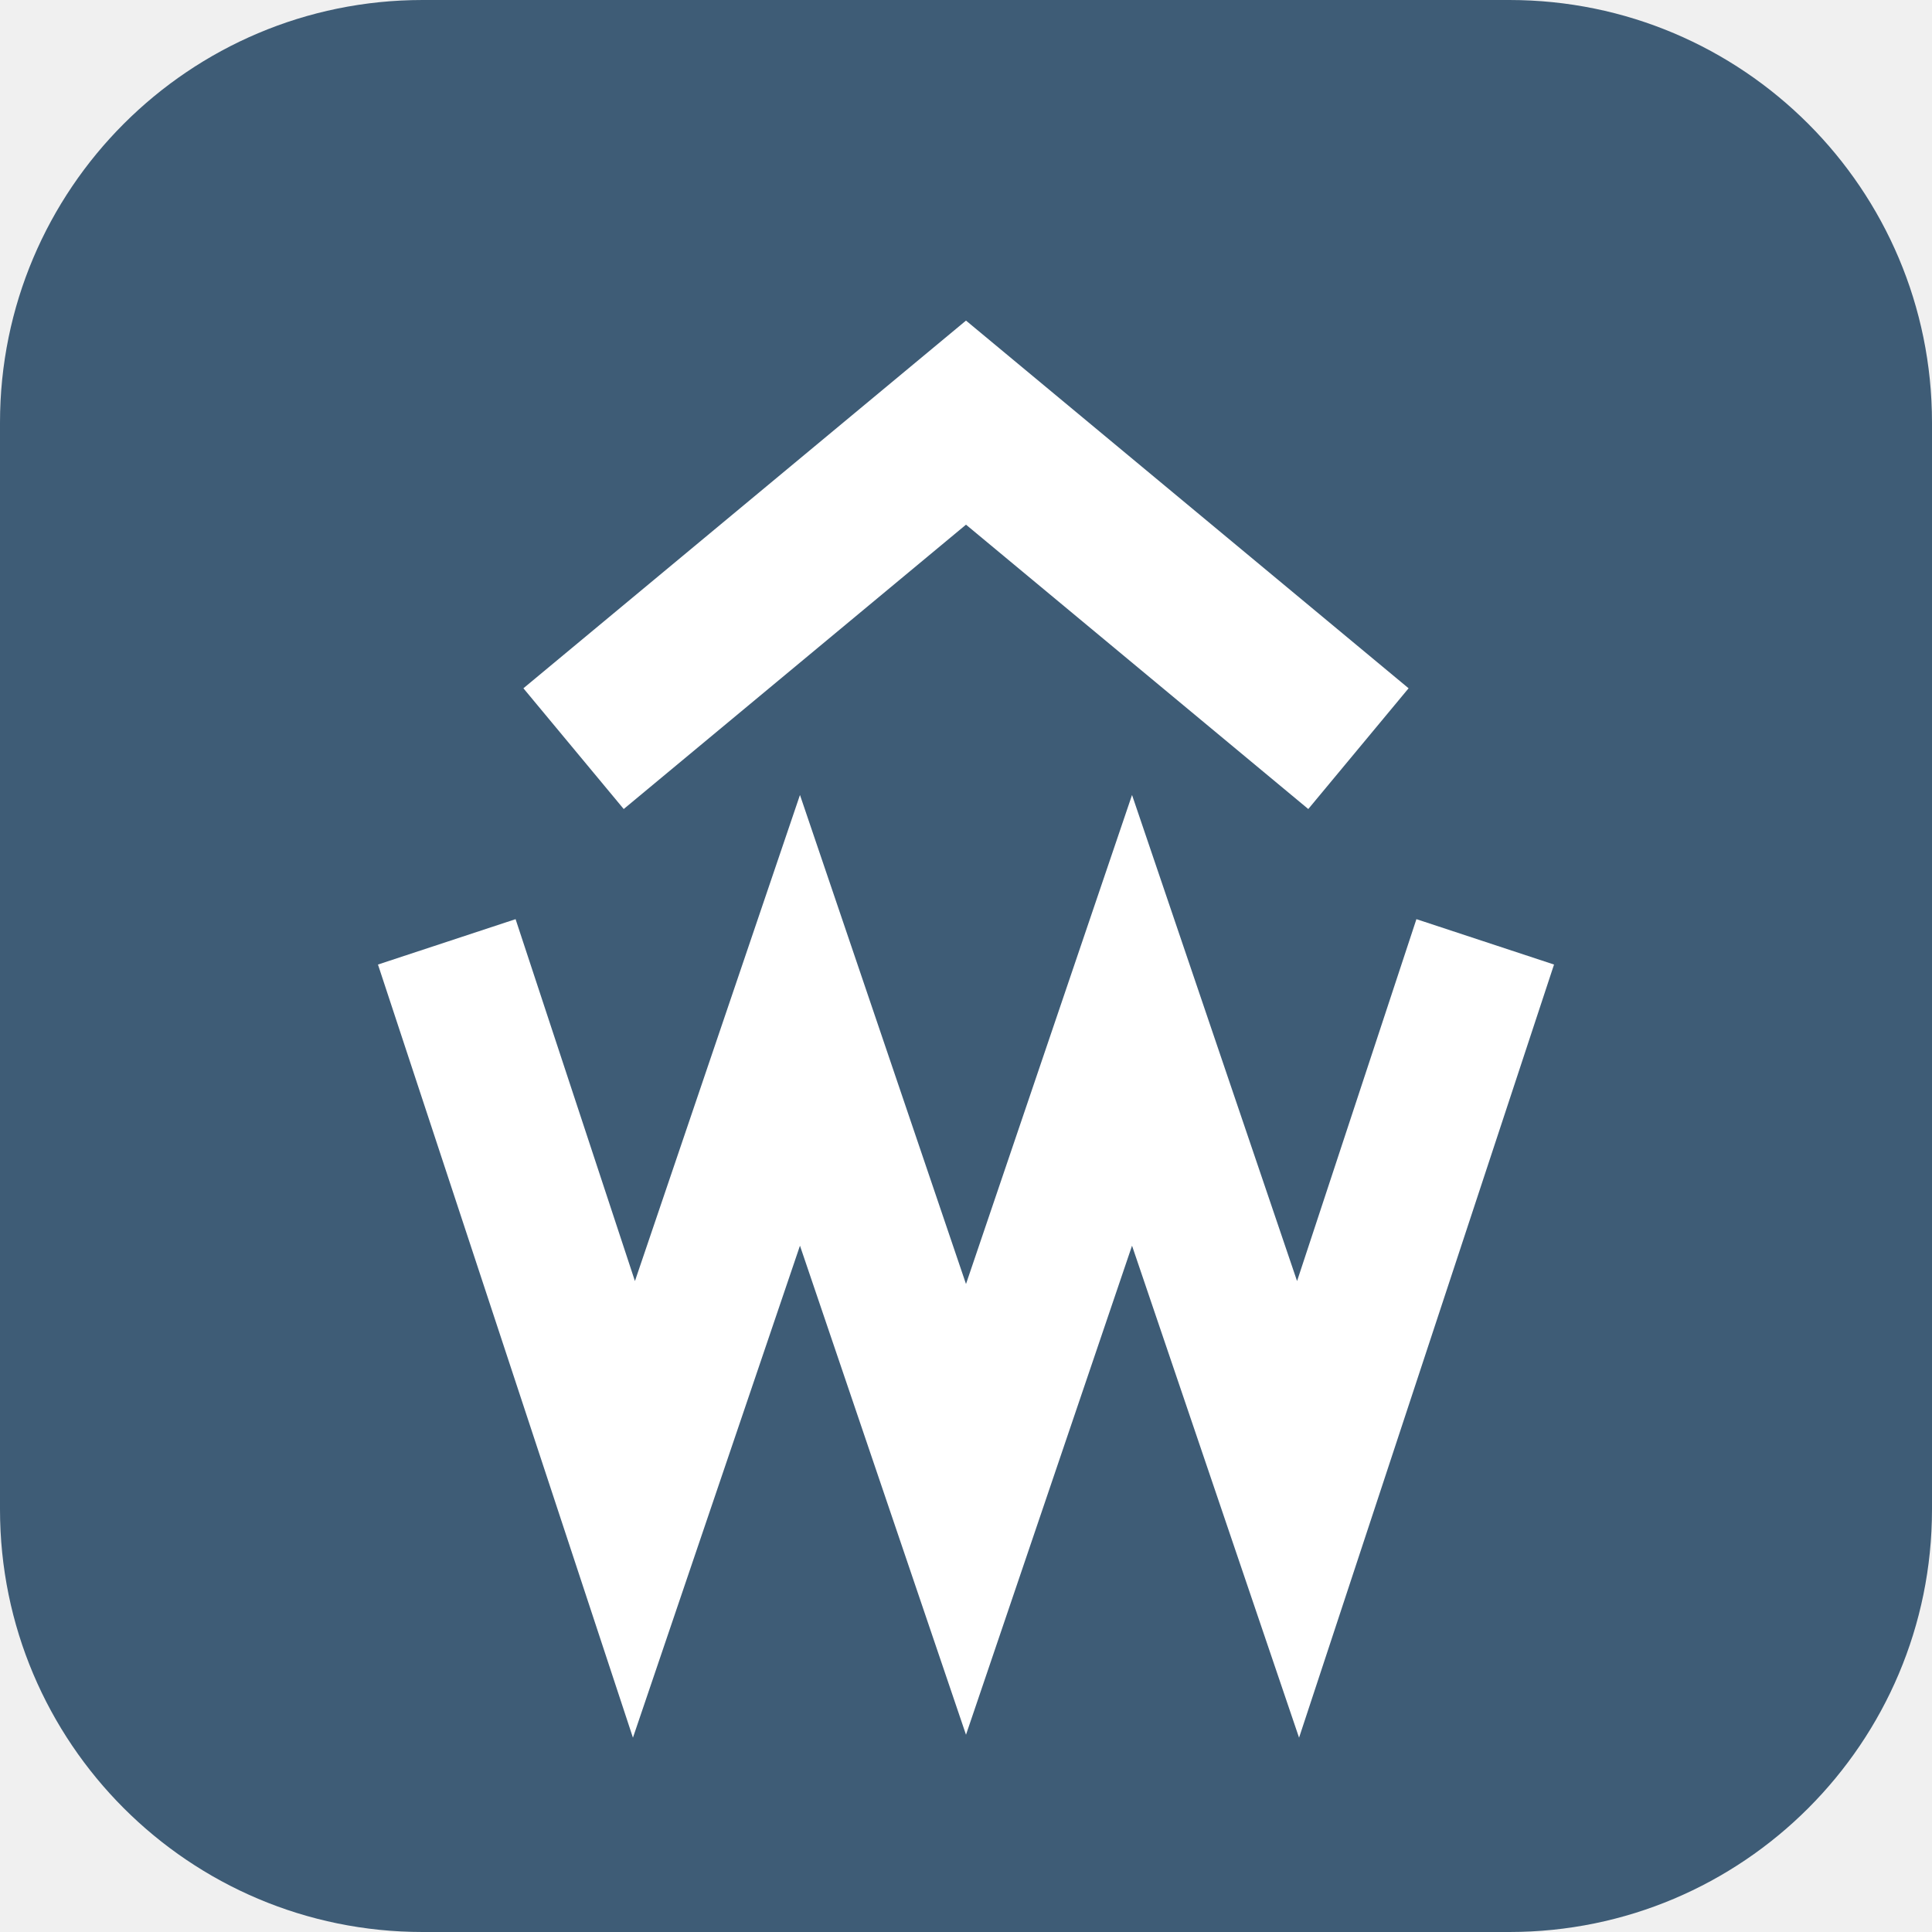
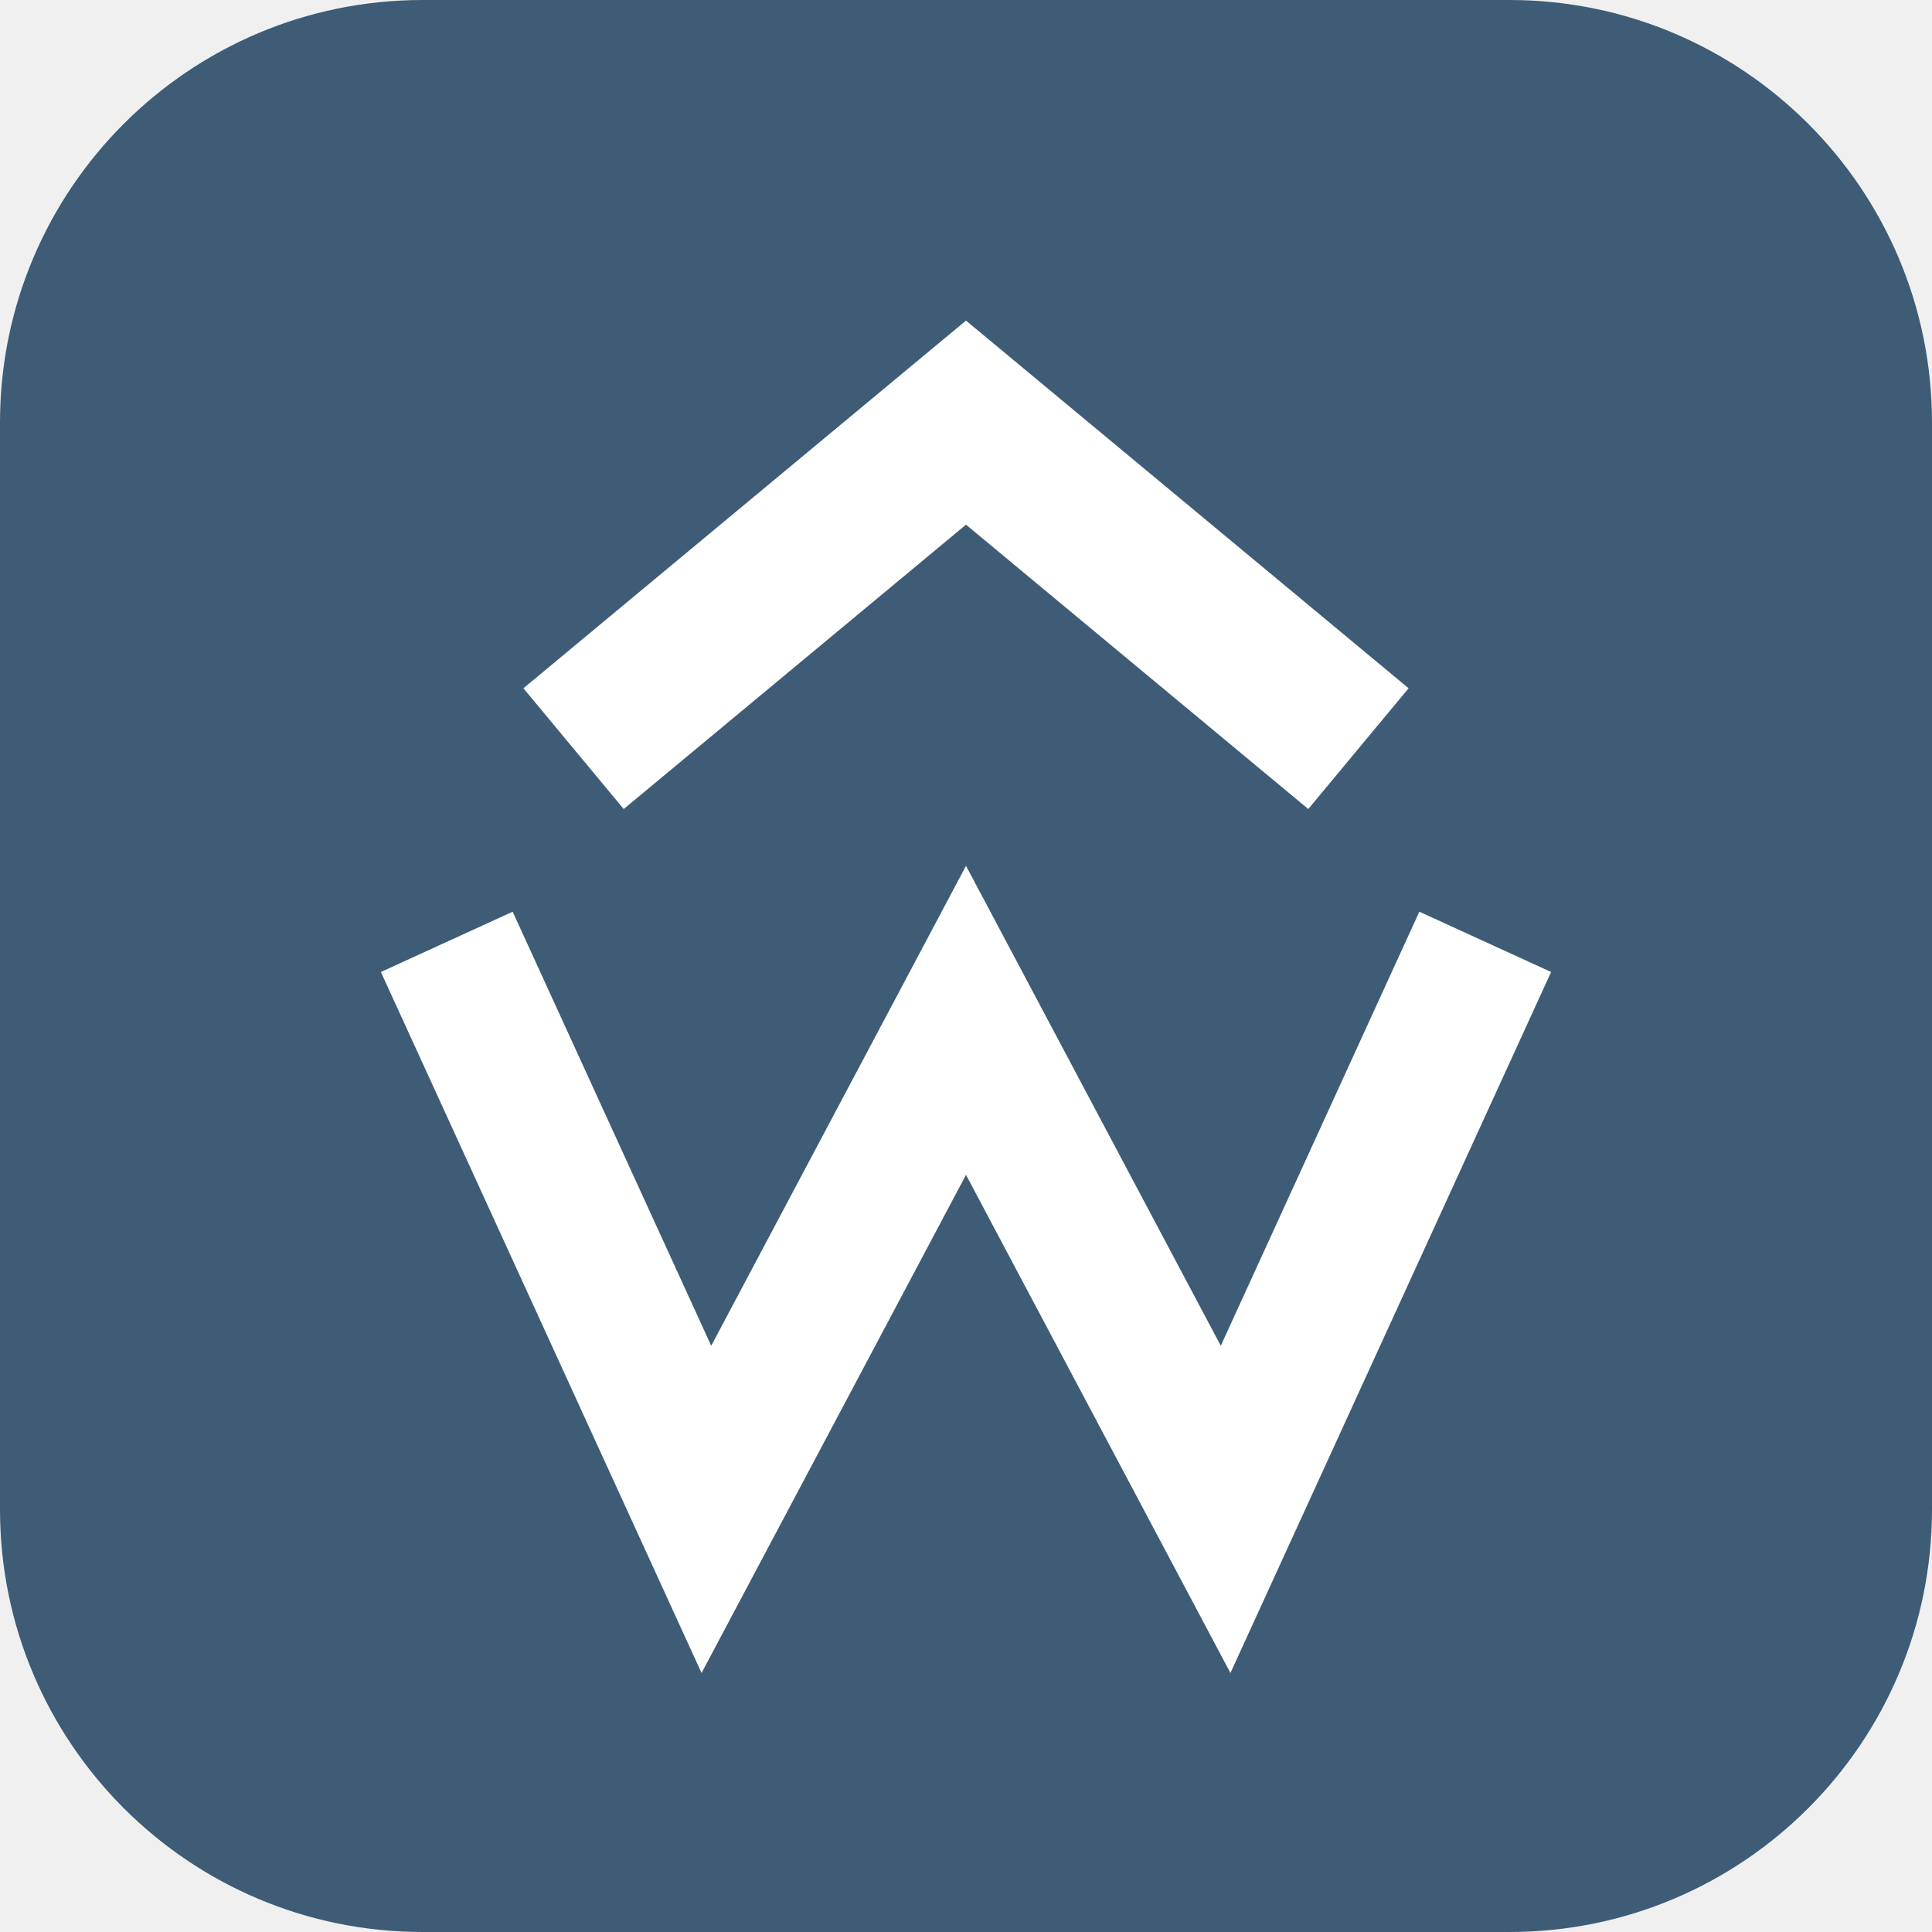
<svg xmlns="http://www.w3.org/2000/svg" viewBox="0 0 32 32" role="img" aria-label="Whitestone Home Care">
  <rect width="32" height="32" rx="7" fill="#3E5C76" />
  <path d="M9.5,12.4 L16,7 L22.5,12.4" fill="none" stroke="#FFFFFF" stroke-width="2.6" stroke-linejoin="miter" stroke-miterlimit="6" />
-   <path d="M7.4,15.6 L10.5,25 L13.25,16.9 L16,25 L18.75,16.9 L21.5,25 L24.6,15.6" fill="none" stroke="#FFFFFF" stroke-width="2.4" stroke-linejoin="miter" stroke-miterlimit="4" />
+   <path d="M7.4,15.6 L11.7,25 L16,16.9 L20.3,25 L24.6,15.6" fill="none" stroke="#FFFFFF" stroke-width="2.4" stroke-linejoin="miter" stroke-miterlimit="4" />
</svg>
